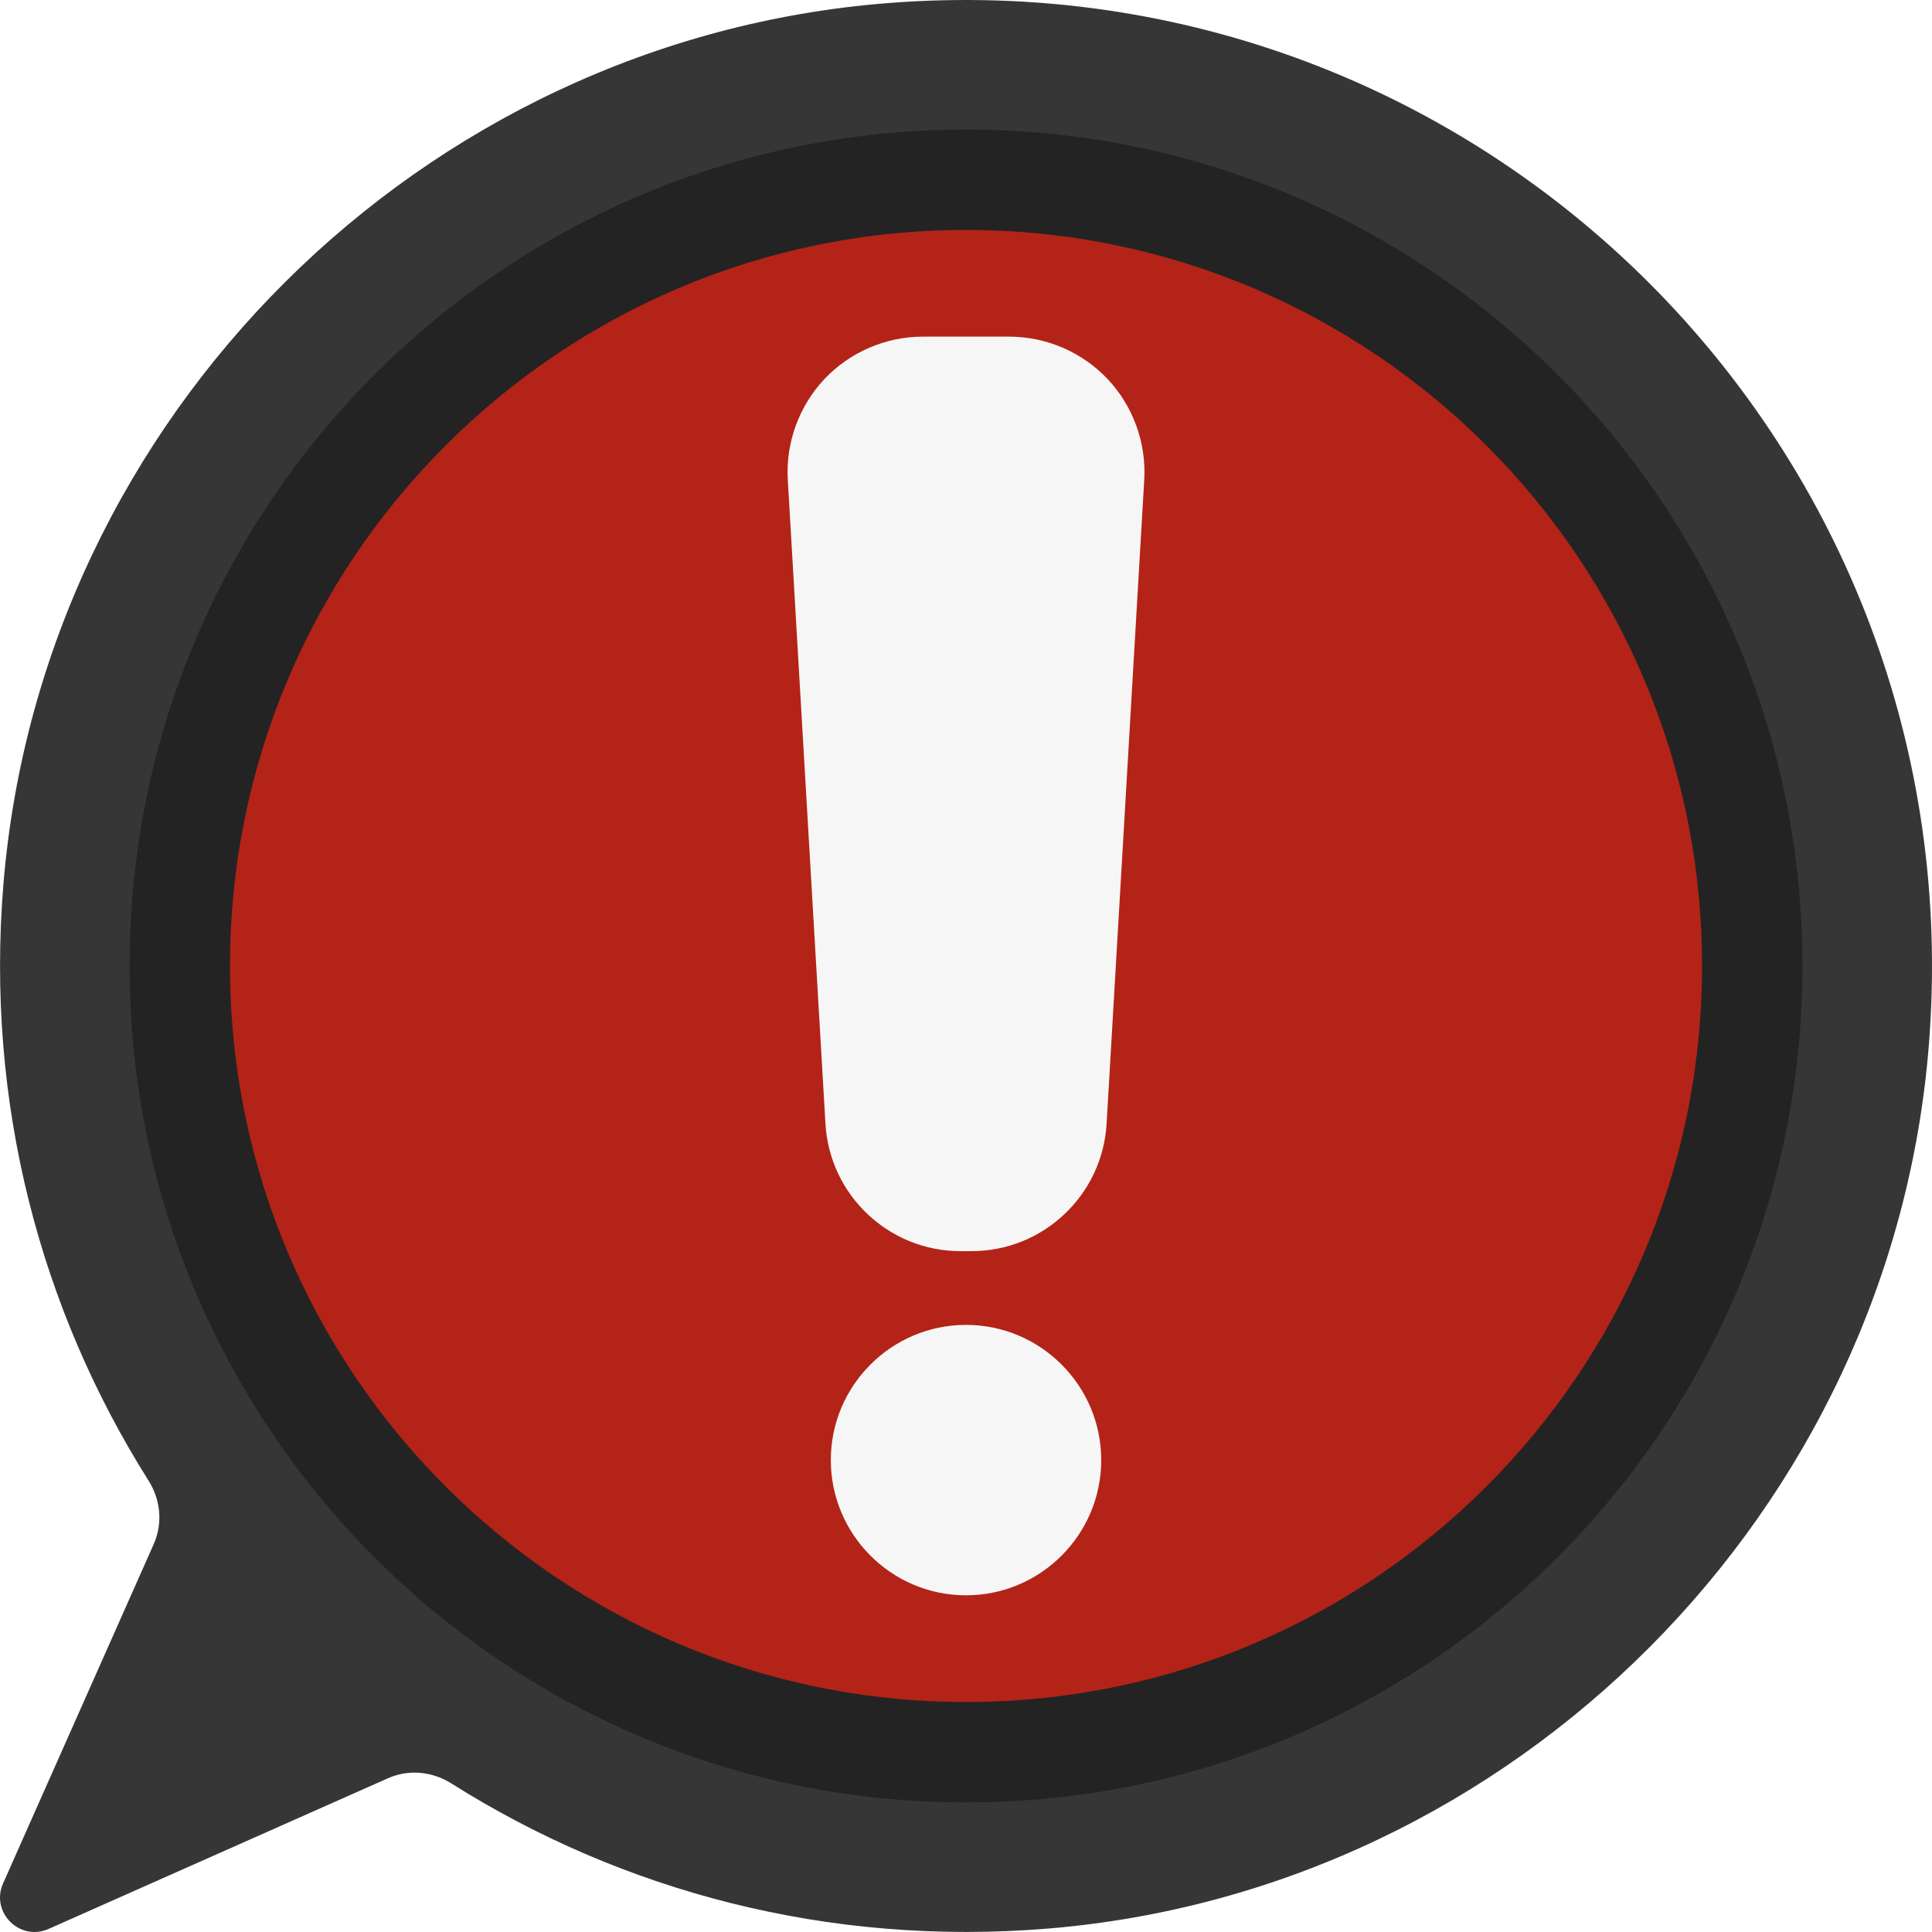
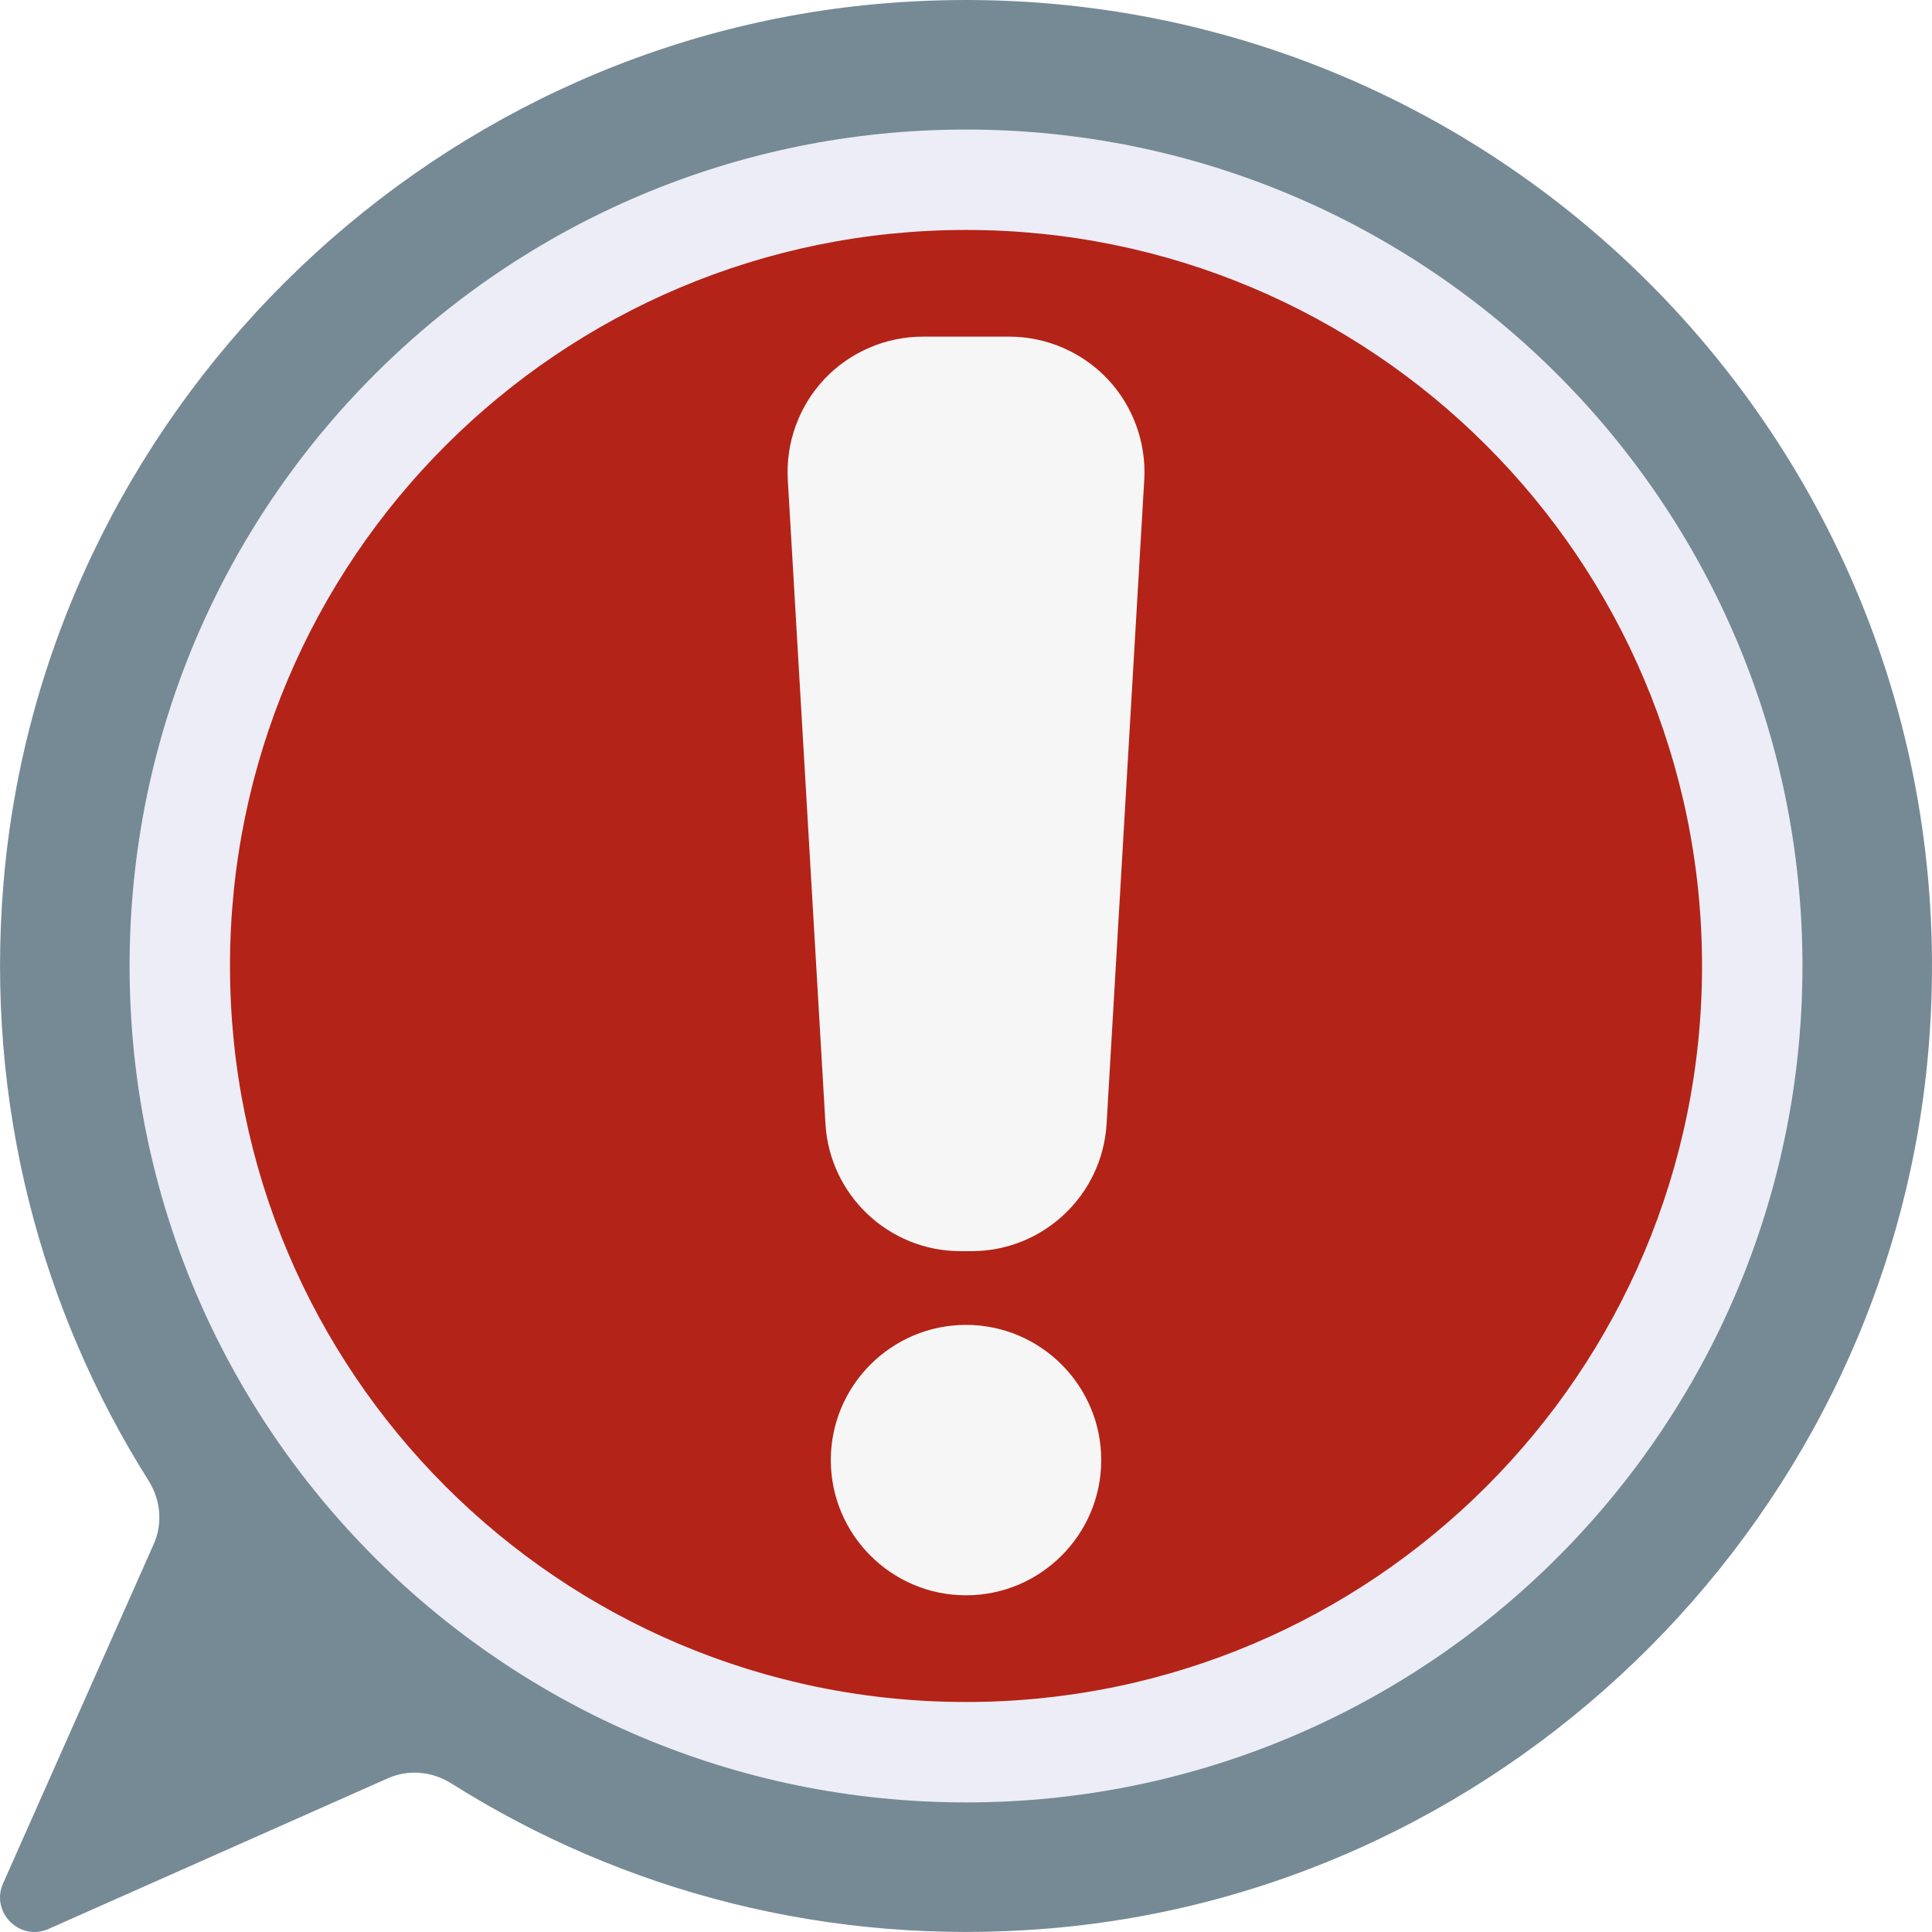
<svg xmlns="http://www.w3.org/2000/svg" version="1.1" x="0px" y="0px" viewBox="0 0 4000 4000" style="enable-background:new 0 0 4000 4000;" xml:space="preserve">
  <style type="text/css">
	.st0{display:none;}
- 	.st1{display:inline;fill:#363636;}
+ 	.st1{display:inline;fill:#758a95;}
	.st2{display:inline;fill:#F6F6F6;}
- 	.st3{display:inline;fill:#232323;}
- 	.st4{display:inline;fill:#626262;}
+ 	.st3{display:inline;fill:#ecedf6;}
+ 	.st4{display:inline;fill:#334147;}
	.st5{display:inline;fill:#00B8D7;}
	.st6{display:inline;}
	.st7{fill:#F6F6F6;}
- 	.st8{fill:#363636;}
+ 	.st8{fill:#758a95;}
	.st9{fill:#B42317;}
- 	.st10{fill:#232323;}
+ 	.st10{fill:#ecedf6;}
</style>
  <g id="Main" class="st0">
    <path class="st1" d="M3966.09,135.59v2711.86H33.91V135.59C33.91,60.71,94.61,0,169.5,0h3661   C3905.39,0,3966.09,60.71,3966.09,135.59z" />
    <path class="st2" d="M2610.17,1559.9v-272.34l-271.81-116.53c-30.77-74.27-48.43-116.88-79.2-191.15l109.89-275.01   c-92.07-92.07-100.48-100.48-192.55-192.56l-275.02,109.89c-74.27-30.77-116.88-48.43-191.15-79.2L1593.8,271.19h-272.34   L1204.93,543c-74.27,30.77-116.88,48.43-191.15,79.2L738.77,512.31c-92.07,92.07-100.48,100.48-192.56,192.55l109.89,275.02   c-30.77,74.27-48.43,116.88-79.2,191.15l-271.81,116.53v272.34l271.81,116.53c30.77,74.27,48.43,116.88,79.2,191.15l-109.89,275.02   c92.07,92.07,100.48,100.48,192.55,192.56l275.02-109.89c74.27,30.77,116.88,48.43,191.15,79.2l116.53,271.81h272.34l116.53-271.81   c74.27-30.77,116.88-48.43,191.15-79.2l275.02,109.9c92.07-92.07,100.48-100.48,192.56-192.55l-109.89-275.02   c30.77-74.27,48.43-116.88,79.2-191.15L2610.17,1559.9z M1457.63,2033.9c-336.99,0-610.17-273.18-610.17-610.17   s273.18-610.17,610.17-610.17s610.17,273.18,610.17,610.17S1794.61,2033.9,1457.63,2033.9L1457.63,2033.9z" />
    <path class="st2" d="M3966.09,2847.46v271.19c0,74.88-60.7,135.59-135.59,135.59h-3661c-74.89,0-135.59-60.71-135.59-135.59   v-271.19H3966.09z" />
    <polygon class="st3" points="2522.04,3864.41 1477.96,3864.41 1661.02,3254.24 2338.98,3254.24 2414.31,3505.34  " />
    <rect x="1186.44" y="3864.41" class="st2" width="1627.12" height="135.59" />
    <path class="st4" d="M3694.91,1288.14v1152.54c0,74.88-60.7,135.59-135.58,135.59h-2033.9c-74.89,0-135.59-60.71-135.59-135.59   V1016.95c0-74.88,60.7-135.59,135.59-135.59h757.39c35.97,0,70.45,14.29,95.88,39.72l191.76,191.76   c25.43,25.44,59.92,39.72,95.88,39.72h892.99C3634.2,1152.54,3694.91,1213.25,3694.91,1288.14z" />
    <path class="st3" d="M2087.65,2217.43l-386.91-386.92l386.91-386.92l95.88,95.88l-291.05,291.04l291.05,291.04L2087.65,2217.43z" />
    <path class="st3" d="M2348.1,2137.77l339.23-610.06l118.5,65.89l-339.23,610.06L2348.1,2137.77z" />
    <polygon class="st3" points="3384,1830.51 2997.09,2217.43 2901.21,2121.56 3192.26,1830.51 3140.22,1778.48 2901.21,1539.47    2997.09,1443.59 3213.87,1660.37  " />
  </g>
  <g id="Infos" class="st0">
    <path class="st1" d="M1838.22,6.38C871.79,82.36,87.59,862.9,7.21,1828.97c-37.95,456.23,77.62,883.57,300.37,1236.54   c24.95,39.55,29.74,88.47,10.77,131.21L6.38,3899.38c-26.52,59.74,34.5,120.77,94.24,94.24l702.66-311.97   c42.75-18.98,91.66-14.2,131.21,10.77c352.96,222.73,780.27,338.3,1236.48,300.37c966.05-80.34,1746.61-864.49,1822.65-1830.89   C4090.55,929.89,3070.21-90.5,1838.22,6.38z" />
    <circle class="st5" cx="2000.04" cy="1999.96" r="1724.1" />
    <g class="st6">
      <path class="st7" d="M2275.88,2965.53h-0.07c-38.09,0-68.96-30.88-68.96-68.96V1655.21c0-38.09,30.87-68.96,68.96-68.96h0.07    c38.12,0,68.96-30.88,68.96-68.96c0-38.09-30.84-68.96-68.96-68.96h-551.71c-38.12,0-68.96,30.88-68.96,68.96    c0,38.09,30.84,68.96,68.96,68.96h-0.07c38.09,0,68.96,30.87,68.96,68.96v1241.35c0,38.09-30.88,68.96-68.96,68.96h0.07    c-38.12,0-68.96,30.87-68.96,68.96s30.84,68.96,68.96,68.96h551.71c38.12,0,68.96-30.88,68.96-68.96    C2344.84,2996.4,2314,2965.53,2275.88,2965.53z" />
      <circle class="st7" cx="2000.04" cy="1034.54" r="206.89" />
    </g>
    <path class="st3" d="M2000.04,268.2c-956.42,0-1731.76,775.33-1731.76,1731.76s775.34,1731.76,1731.76,1731.76   S3731.8,2956.38,3731.8,1999.96S2956.46,268.2,2000.04,268.2z M2000.04,3523.8c-841.6,0-1523.86-682.25-1523.86-1523.86   S1158.44,476.09,2000.04,476.09S3523.9,1158.35,3523.9,1999.96S2841.65,3523.8,2000.04,3523.8z" />
  </g>
  <g id="Alerte">
    <path class="st8" d="M1838.22,6.38C871.79,82.36,87.59,862.9,7.21,1828.97c-37.95,456.23,77.62,883.57,300.37,1236.54   c24.95,39.55,29.74,88.47,10.77,131.21L6.38,3899.38c-26.52,59.74,34.5,120.77,94.24,94.24l702.66-311.97   c42.75-18.98,91.66-14.2,131.21,10.77c352.96,222.73,780.27,338.3,1236.48,300.37c966.05-80.34,1746.61-864.49,1822.65-1830.89   C4090.55,929.89,3070.21-90.5,1838.22,6.38z" />
    <circle class="st9" cx="2000.04" cy="1999.96" r="1724.1" />
    <path class="st10" d="M2000.04,268.2c-956.42,0-1731.76,775.33-1731.76,1731.76s775.34,1731.76,1731.76,1731.76   S3731.8,2956.38,3731.8,1999.96S2956.46,268.2,2000.04,268.2z M2000.04,3523.8c-841.6,0-1523.86-682.25-1523.86-1523.86   S1158.44,476.09,2000.04,476.09S3523.9,1158.35,3523.9,1999.96S2841.65,3523.8,2000.04,3523.8z" />
    <path class="st7" d="M2011.6,2590.36h-23.12c-148.06,0-270.81-115.78-279.45-263.59l-77.98-1333.5   c-4.48-76.62,23.15-152.58,75.82-208.42c52.66-55.84,126.88-87.86,203.64-87.86h179.08c76.75,0,150.97,32.02,203.63,87.85   c52.67,55.83,80.3,131.8,75.83,208.42l-77.98,1333.5C2282.41,2474.58,2159.65,2590.36,2011.6,2590.36L2011.6,2590.36z" />
    <path class="st7" d="M2000.04,3302.9c-154.35,0-279.93-125.58-279.93-279.93c0-154.35,125.58-279.93,279.93-279.93   s279.93,125.58,279.93,279.93C2279.97,3177.32,2154.39,3302.9,2000.04,3302.9z" />
  </g>
</svg>
